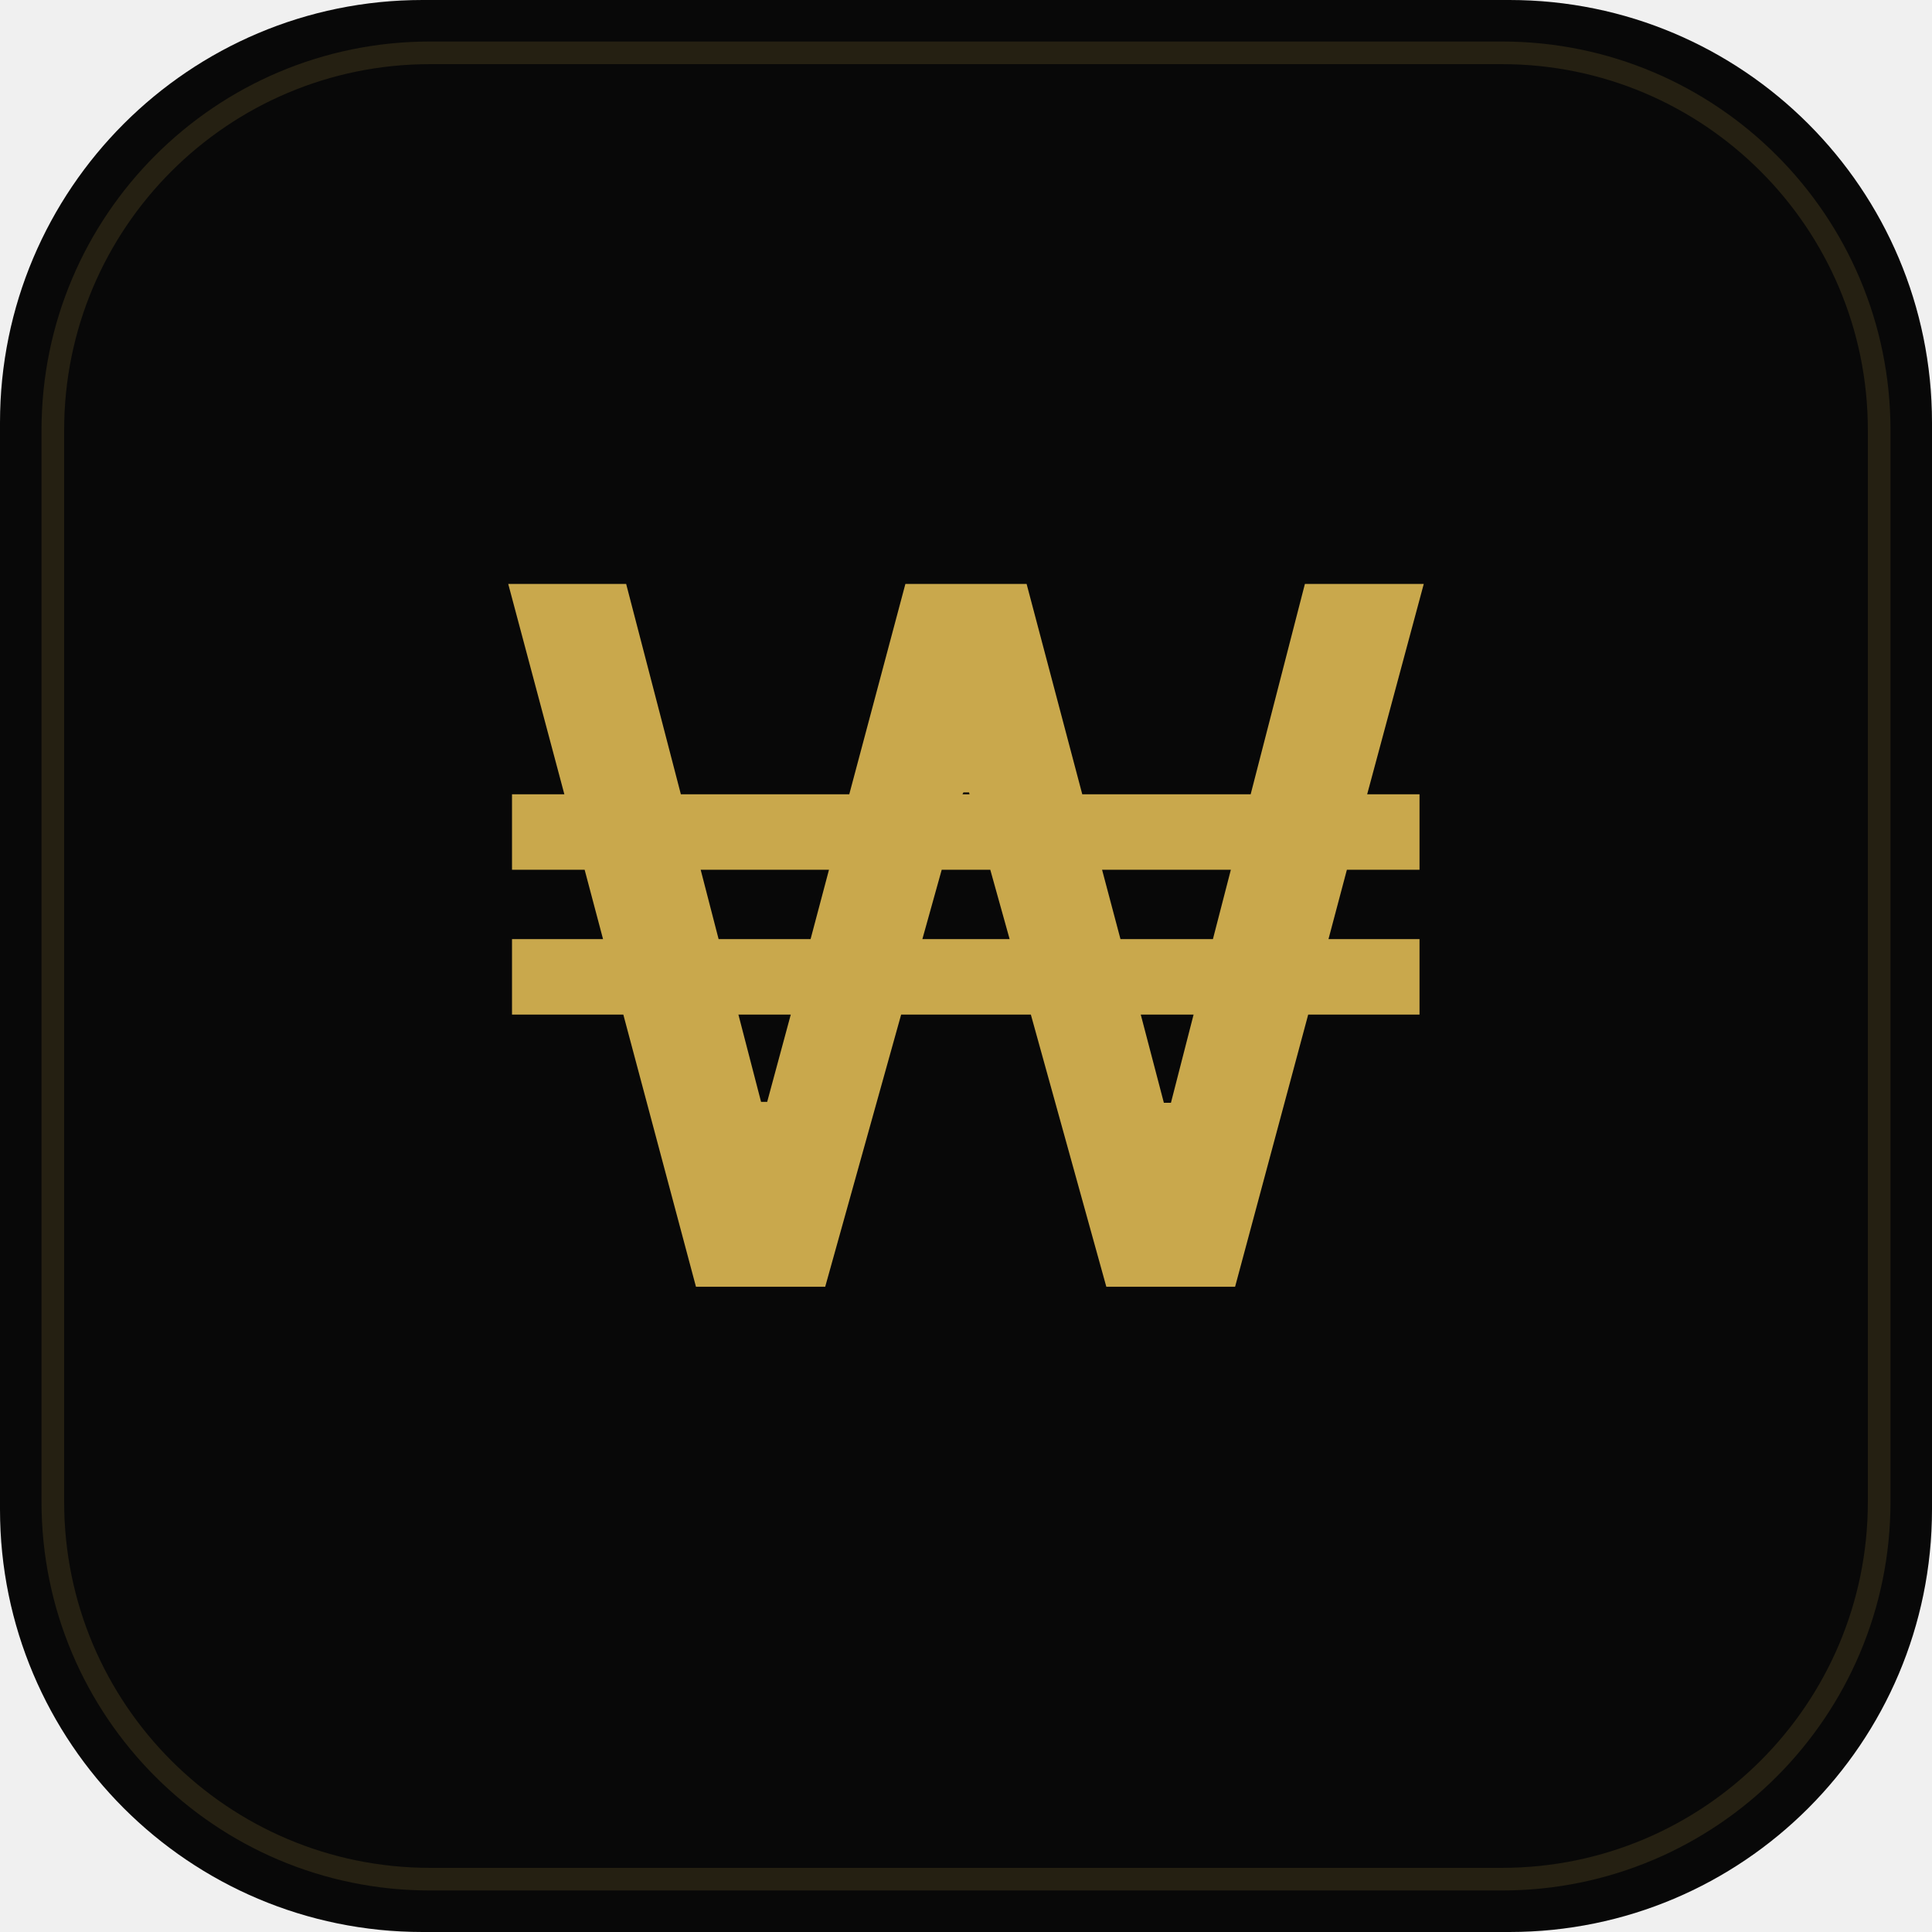
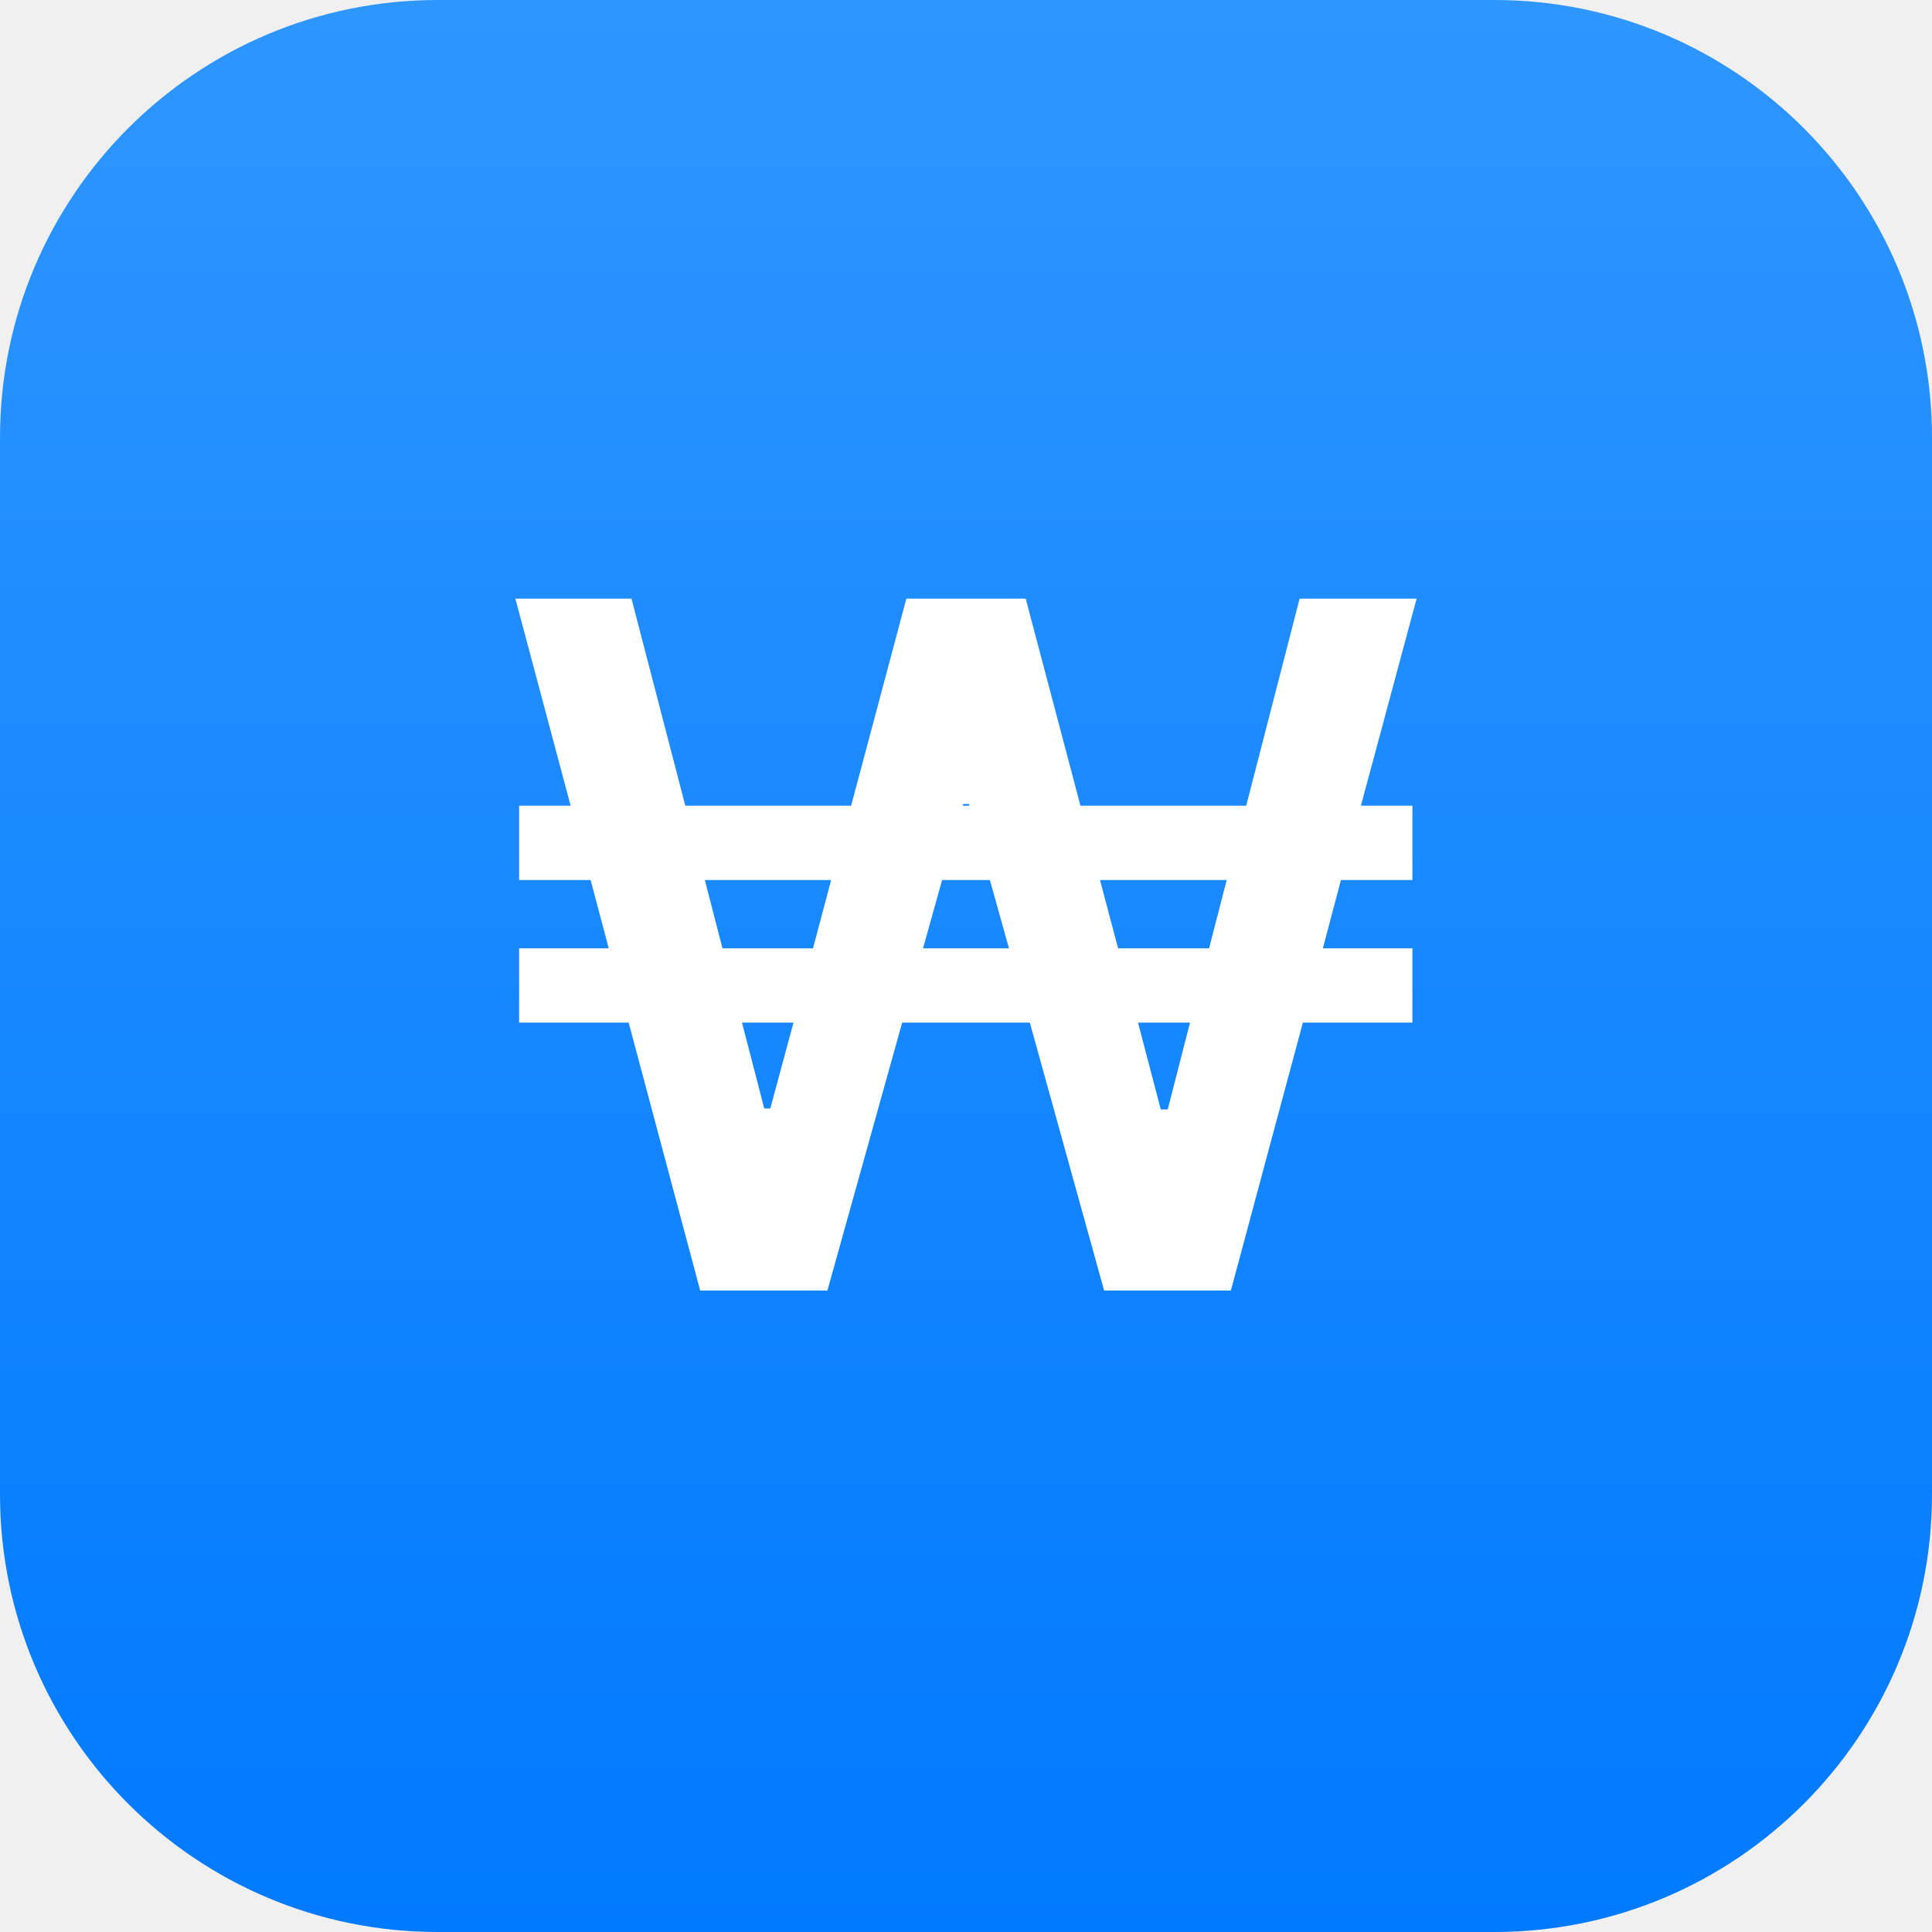
<svg xmlns="http://www.w3.org/2000/svg" viewBox="0 0 512 512">
-   <rect width="512" height="512" rx="112" fill="#080808" />
-   <rect x="14" y="14" width="484" height="484" rx="100" fill="none" stroke="#C9A84C" stroke-opacity="0.15" stroke-width="6" />
-   <text x="256" y="341" font-family="Inter, 'Noto Sans', sans-serif" font-weight="600" font-size="256" fill="#C9A84C" text-anchor="middle">₩</text>
+   <defs>
+     <linearGradient id="g" x1="0" y1="0" x2="0" y2="1">
+       <stop offset="0" stop-color="#2E96FF" />
+       <stop offset="1" stop-color="#007AFF" />
+     </linearGradient>
+   </defs>
+   <rect width="512" height="512" rx="116" fill="url(#g)" />
+   <text x="256" y="342" font-family="Inter, 'Noto Sans', -apple-system, sans-serif" font-weight="600" font-size="252" fill="#FFFFFF" text-anchor="middle">₩</text>
</svg>
